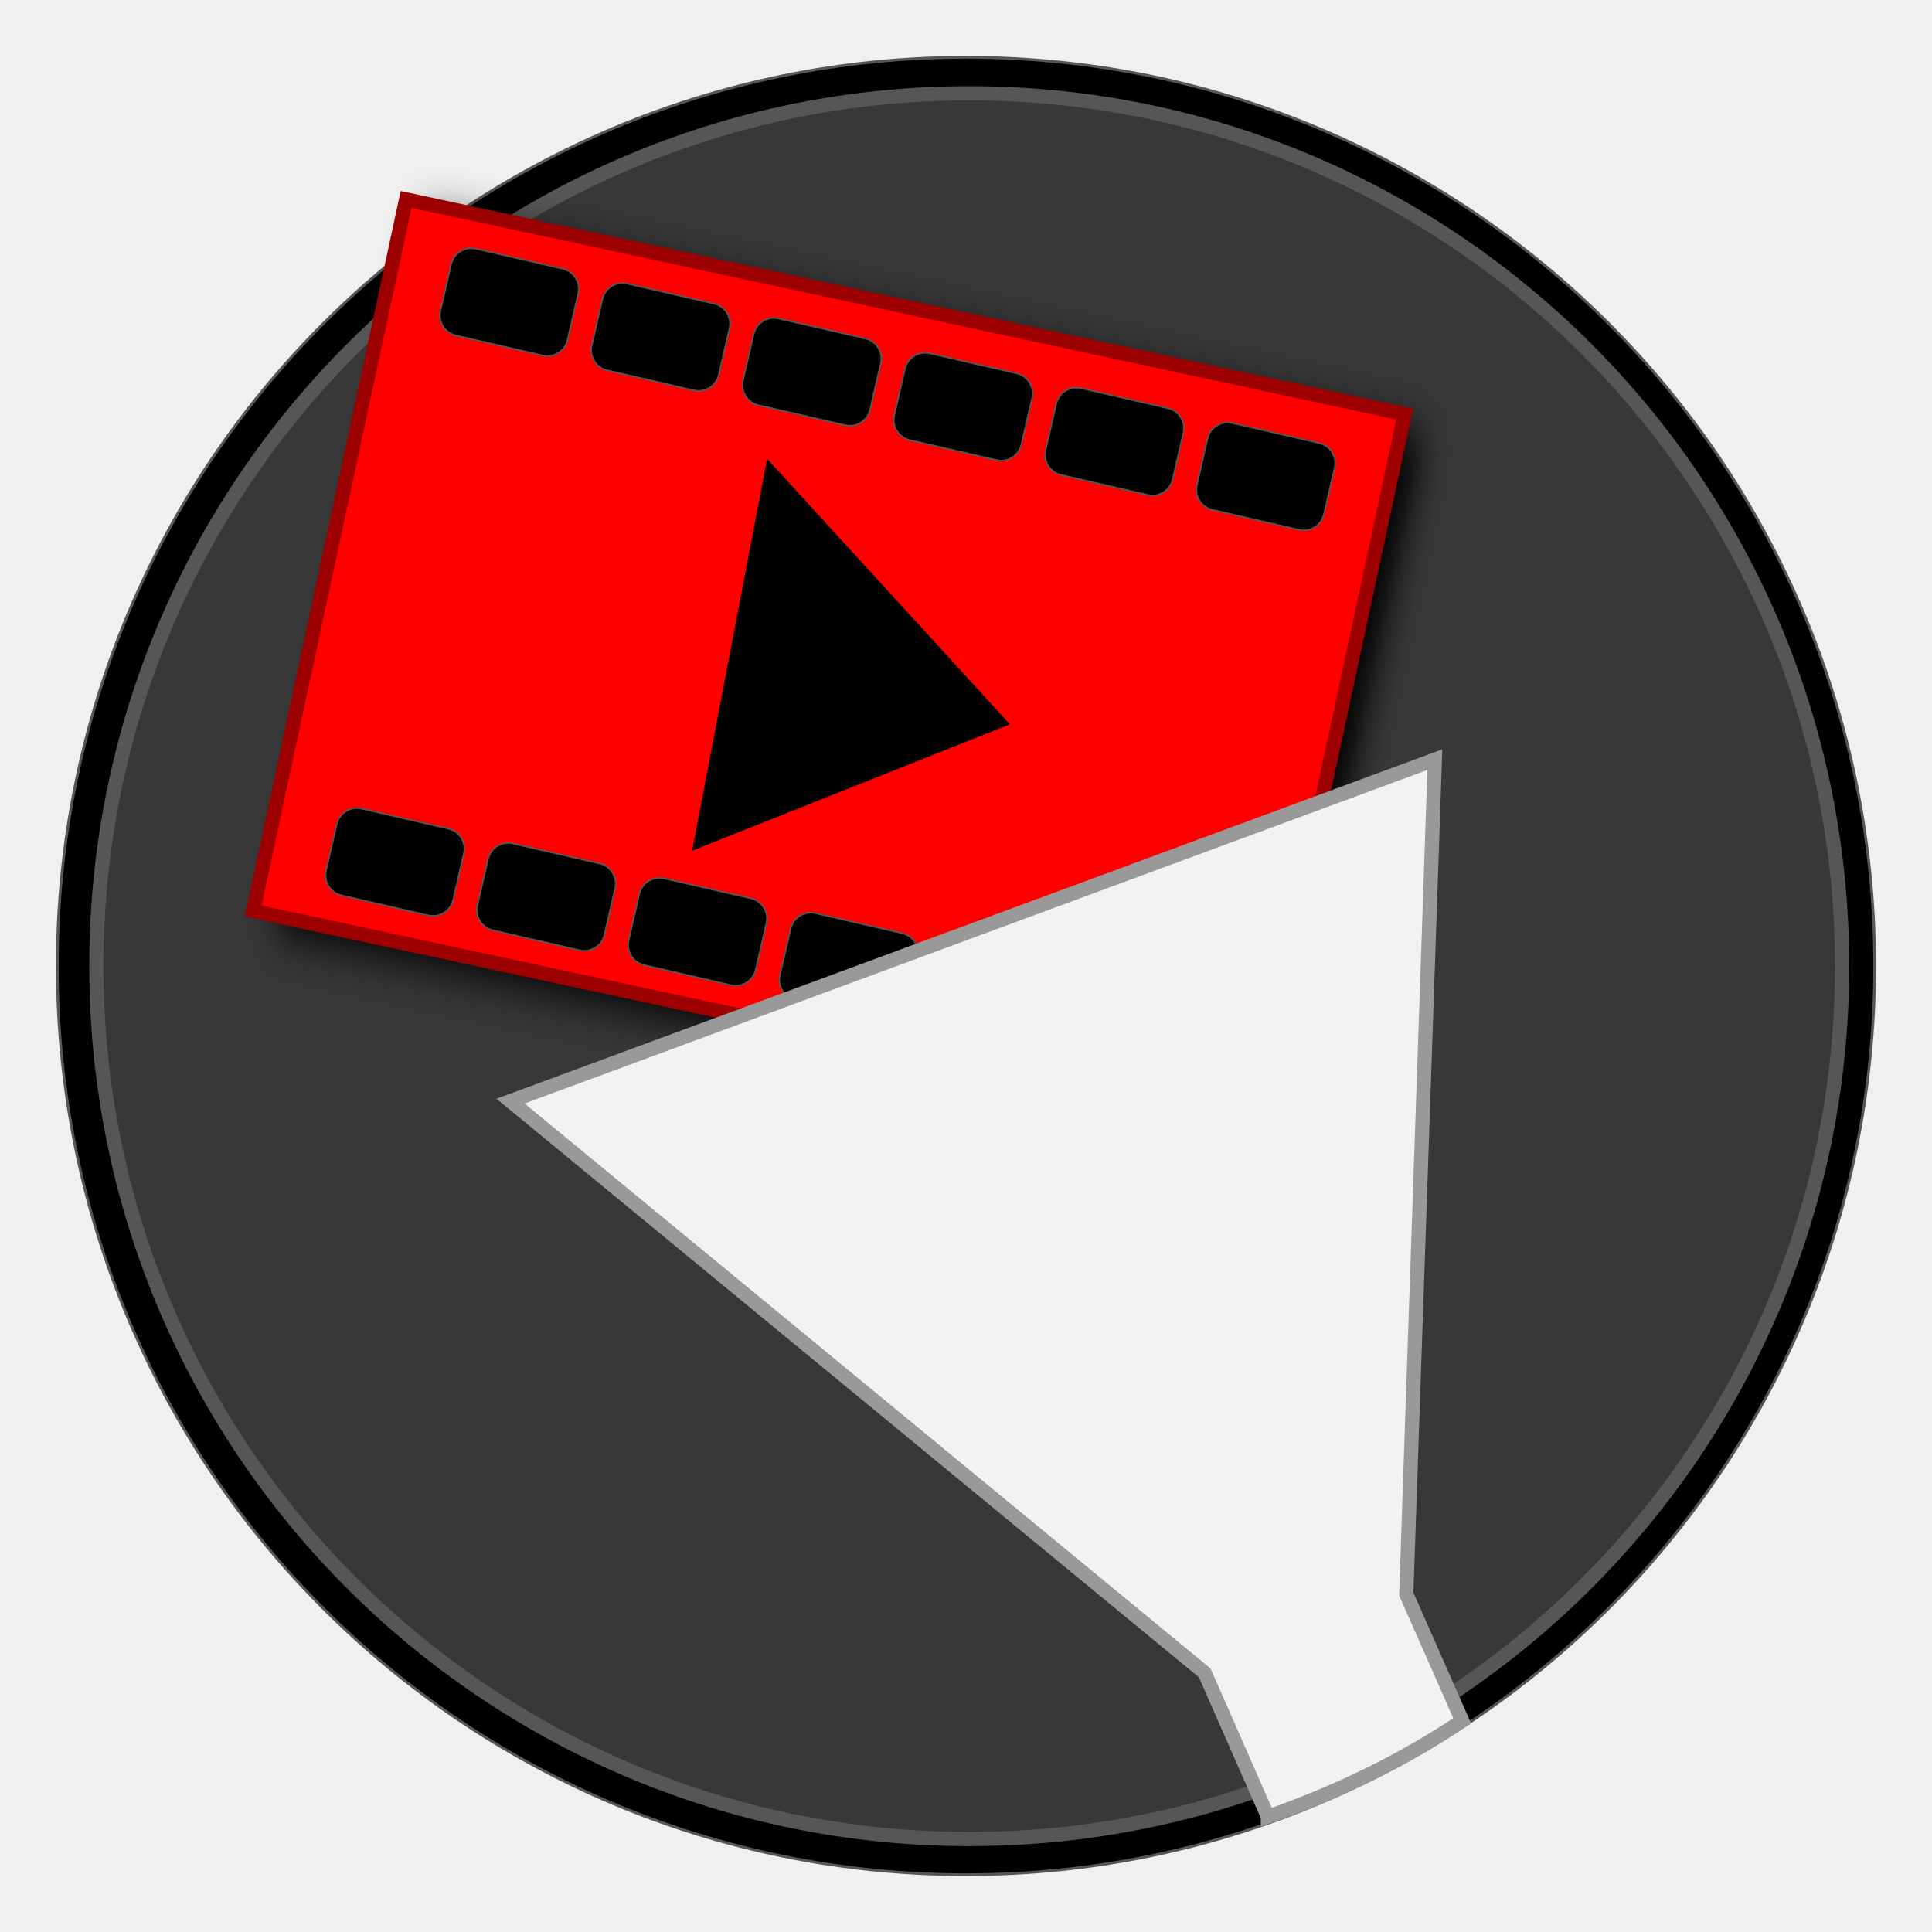
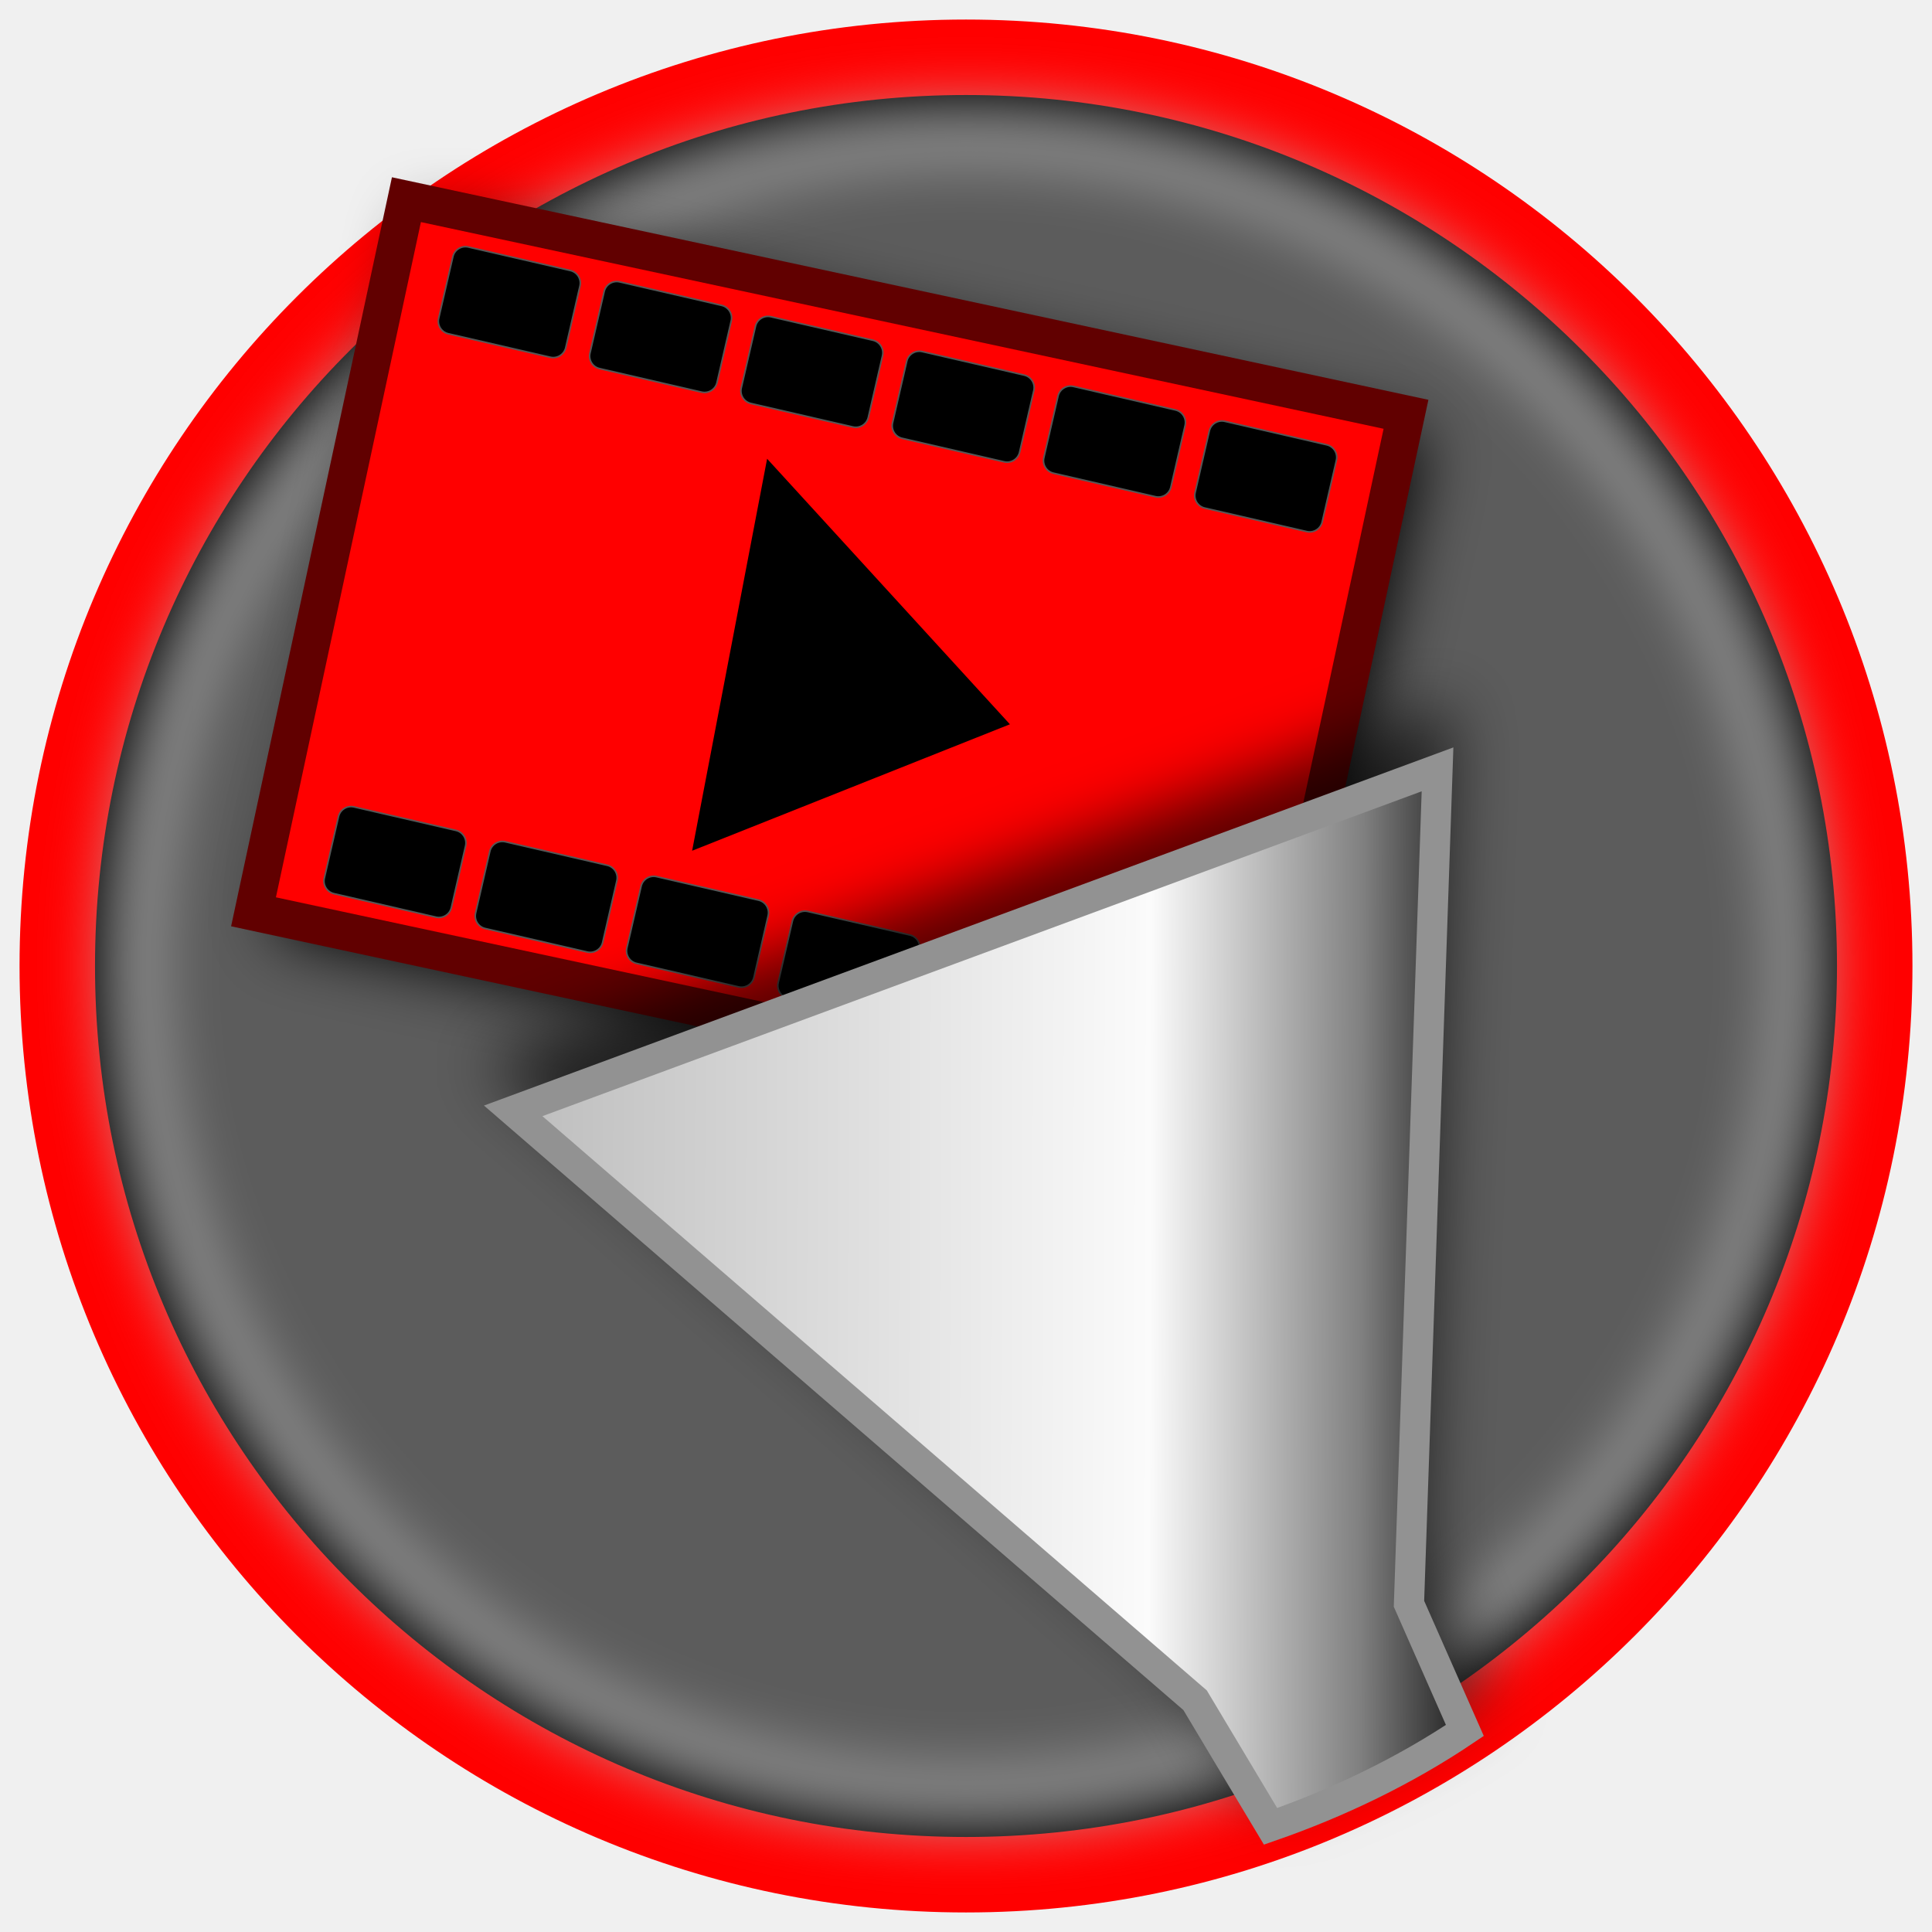
- <svg xmlns="http://www.w3.org/2000/svg" width="128" height="128" viewBox="0 0 33.867 33.867" version="1.1" id="svg8">
-   <defs id="defs2">
-     <filter style="color-interpolation-filters:sRGB" id="filter4621" x="-0.043" width="1.087" y="-0.054" height="1.108">
-       <feGaussianBlur stdDeviation="2.214" id="feGaussianBlur4623" />
-     </filter>
+ <svg xmlns="http://www.w3.org/2000/svg" style="isolation:isolate" viewBox="0 0 128 128" width="128" height="128" version="1.1" id="svg129">
+   <defs id="defs5">
+     <clipPath id="_clipPath_pP9F5i8xqONSgA8hm7i0dYywuLau13cZ">
+       <rect width="128" height="128" id="rect2" />
+     </clipPath>
+     <clipPath id="_clipPath_qtsQP6hj5ZXXIl8SjDk24VErsSwFA16O">
+       <rect id="rect7" fill="rgb(255,255,255)" transform="matrix(1,0,0,1,0,0)" height="128" width="128" y="0" x="0" />
+     </clipPath>
+     <clipPath id="_clipPath_vMQO7OMwtY4spsgIAMrrz3l4yUzy5hVR">
+       <rect style="fill:#ffffff" id="rect10" height="128" width="128" y="0" x="0" />
+     </clipPath>
+     <defs id="defs18">
+       <filter style="color-interpolation-filters:sRGB" filterUnits="objectBoundingBox" height="4" width="4" y="-2" x="-2" id="WRFd4d3NpfOnJD4am1MuHZCbkU5yCMiX">
+         <feGaussianBlur id="feGaussianBlur15" stdDeviation="2.147" />
+       </filter>
+     </defs>
+     <defs id="defs31">
+       <filter style="color-interpolation-filters:sRGB" filterUnits="objectBoundingBox" height="4" width="4" y="-2" x="-2" id="PRyrt8jTOCg9IXoUGN4z0RxWDRVjClqJ">
+         <feGaussianBlur id="feGaussianBlur28" stdDeviation="2.214" />
+       </filter>
+     </defs>
+     <defs id="defs87">
+       <filter style="color-interpolation-filters:sRGB" filterUnits="objectBoundingBox" height="4" width="4" y="-2" x="-2" id="kqS1lDdwMTTsE2exyKNqwGfAMAZA3VPE">
+         <feGaussianBlur id="feGaussianBlur76" stdDeviation="2.147" in="SourceGraphic" />
+         <feOffset id="feOffset78" result="pf_100_offsetBlur" dy="-3" dx="0" />
+         <feFlood id="feFlood80" flood-opacity="0.65" flood-color="#000000" />
+         <feComposite id="feComposite82" result="pf_100_dropShadow" operator="in" in2="pf_100_offsetBlur" />
+         <feBlend id="feBlend84" mode="normal" in2="pf_100_dropShadow" in="SourceGraphic" />
+       </filter>
+     </defs>
  </defs>
-   <g id="layer1" transform="translate(0,-263.1333)">
-     <g id="g4560" transform="translate(-0.1007548,-0.574521)">
-       <circle r="15.929" cy="280.641" cx="17.034" id="path4540" style="fill:#000000;stroke:#565656;stroke-width:0.048;stroke-miterlimit:4;stroke-dasharray:none;stroke-opacity:1" />
-       <circle r="15.301" style="fill:#383838;fill-opacity:1;stroke:#565656;stroke-width:0.249;stroke-miterlimit:4;stroke-dasharray:none;stroke-opacity:1" id="circle4605" cx="17.091" cy="280.644" />
-       <rect style="fill:#000000;fill-opacity:1;stroke:none;stroke-width:0.265;stroke-miterlimit:4;stroke-dasharray:none;stroke-opacity:1;filter:url(#filter4621)" id="rect4607" width="108.854" height="77.554" x="12.465" y="-4.927" transform="matrix(0.1608127,0.03457344,-0.03457344,0.1608127,5.392964,267.9132)" />
-       <rect transform="rotate(12.13345)" y="259.717" x="63.222" height="12.757" width="17.905" id="rect4534" style="fill:#ff0000;stroke:#9c0000;stroke-width:0.249;stroke-miterlimit:4;stroke-dasharray:none;stroke-opacity:1" />
-       <path id="path4538" d="m 12.26,278.589 1.3,-6.796 4.21,4.604 z" style="fill:#000000;stroke:#000000;stroke-width:0.04px;stroke-linecap:butt;stroke-linejoin:miter;stroke-opacity:1" />
-       <g transform="matrix(0.1644872,0,0,0.1644872,5.392964,267.9132)" id="g4576">
-         <rect transform="rotate(12.97583)" ry="2.206" y="57.637" x="17.6" height="9.487" width="13.899" id="rect4558" style="fill:#000000;stroke:#565656;stroke-width:0.168;stroke-miterlimit:4;stroke-dasharray:none;stroke-opacity:1" />
-         <rect transform="rotate(12.97583)" style="fill:#000000;stroke:#565656;stroke-width:0.168;stroke-miterlimit:4;stroke-dasharray:none;stroke-opacity:1" id="rect4560" width="13.899" height="9.487" x="34.145" y="57.637" ry="2.206" />
-         <rect transform="rotate(12.97583)" ry="2.206" y="57.637" x="50.691" height="9.487" width="13.899" id="rect4562" style="fill:#000000;stroke:#565656;stroke-width:0.168;stroke-miterlimit:4;stroke-dasharray:none;stroke-opacity:1" />
-         <rect transform="rotate(12.97583)" style="fill:#000000;stroke:#565656;stroke-width:0.168;stroke-miterlimit:4;stroke-dasharray:none;stroke-opacity:1" id="rect4564" width="13.899" height="9.487" x="67.236" y="57.637" ry="2.206" />
-         <rect transform="rotate(12.97583)" ry="2.206" y="57.637" x="83.781" height="9.487" width="13.899" id="rect4566" style="fill:#000000;stroke:#565656;stroke-width:0.168;stroke-miterlimit:4;stroke-dasharray:none;stroke-opacity:1" />
-         <rect transform="rotate(12.97583)" style="fill:#000000;stroke:#565656;stroke-width:0.168;stroke-miterlimit:4;stroke-dasharray:none;stroke-opacity:1" id="rect4568" width="13.899" height="9.487" x="100.326" y="57.637" ry="2.206" />
-       </g>
-       <path id="path3717" d="m 22.326,295.552 -1.107,-2.52 -12.169,-10.022 16.203,-5.986 -0.501,14.627 0.98,2.221 c -1.05,0.708 -2.221,1.269 -3.406,1.681 z" style="fill:#f2f2f2;stroke:#999999;stroke-width:0.249;stroke-linecap:butt;stroke-linejoin:miter;stroke-miterlimit:4;stroke-dasharray:none;stroke-opacity:1" />
-       <g transform="matrix(0.1644872,0,0,0.1644872,5.392964,267.9132)" id="g4584">
-         <rect style="fill:#000000;stroke:#565656;stroke-width:0.168;stroke-miterlimit:4;stroke-dasharray:none;stroke-opacity:1" id="rect4546" width="13.899" height="9.487" x="16.079" y="-3.244" ry="2.206" transform="rotate(12.97583)" />
-         <rect ry="2.206" y="-3.244" x="32.624" height="9.487" width="13.899" id="rect4548" style="fill:#000000;stroke:#565656;stroke-width:0.168;stroke-miterlimit:4;stroke-dasharray:none;stroke-opacity:1" transform="rotate(12.97583)" />
-         <rect style="fill:#000000;stroke:#565656;stroke-width:0.168;stroke-miterlimit:4;stroke-dasharray:none;stroke-opacity:1" id="rect4550" width="13.899" height="9.487" x="49.169" y="-3.244" ry="2.206" transform="rotate(12.97583)" />
-         <rect ry="2.206" y="-3.244" x="65.714" height="9.487" width="13.899" id="rect4552" style="fill:#000000;stroke:#565656;stroke-width:0.168;stroke-miterlimit:4;stroke-dasharray:none;stroke-opacity:1" transform="rotate(12.97583)" />
-         <rect style="fill:#000000;stroke:#565656;stroke-width:0.168;stroke-miterlimit:4;stroke-dasharray:none;stroke-opacity:1" id="rect4554" width="13.899" height="9.487" x="82.26" y="-3.244" ry="2.206" transform="rotate(12.97583)" />
-         <rect ry="2.206" y="-3.244" x="98.805" height="9.487" width="13.899" id="rect4556" style="fill:#000000;stroke:#565656;stroke-width:0.168;stroke-miterlimit:4;stroke-dasharray:none;stroke-opacity:1" transform="rotate(12.97583)" />
-       </g>
-     </g>
+   <circle style="vector-effect:non-scaling-stroke;fill:#000000;stroke:#ff0000;stroke-width:5;stroke-linecap:butt;stroke-linejoin:miter;stroke-miterlimit:4;stroke-dasharray:none;stroke-opacity:1" id="circle13" stroke-miterlimit="4" r="60.205" cy="64" cx="64" />
+   <circle cx="64" cy="64" r="55.42" stroke-miterlimit="4" id="circle20" style="vector-effect:non-scaling-stroke;fill:#5c5c5c;stroke:#d9d9d9;stroke-width:2.1;stroke-linecap:butt;stroke-linejoin:miter;stroke-miterlimit:4;filter:url(#WRFd4d3NpfOnJD4am1MuHZCbkU5yCMiX);stroke-dasharray:none;fill-opacity:1" />
+   <g style="filter:url(#PRyrt8jTOCg9IXoUGN4z0RxWDRVjClqJ)" id="g26">
+     <rect style="fill:#000000" id="rect24" transform="matrix(0.978,0.21,-0.21,0.978,10.75,-10.807)" height="48.242" width="67.713" y="21.11" x="22.42" />
+   </g>
+   <rect style="vector-effect:non-scaling-stroke;fill:#ff0000;stroke:#610000;stroke-width:2.5;stroke-linecap:butt;stroke-linejoin:miter;stroke-miterlimit:2;stroke-dasharray:none;stroke-opacity:1" id="rect33" stroke-miterlimit="2" transform="rotate(12.11876)" height="48.256" width="67.733" y="7.281" x="29.104" />
+   <path style="vector-effect:non-scaling-stroke;fill:#000000;stroke:#000000;stroke-width:0.151;stroke-linecap:butt;stroke-linejoin:miter;stroke-miterlimit:4;stroke-opacity:1" id="path35" stroke-miterlimit="4" d="M 45.955,56.243 50.869,30.557 66.78,47.956 Z" />
+   <g id="g61">
+     <path style="fill:#000000" id="path37" d="m 23.45,53.46 6.758,1.557 c 0.459,0.106 0.745,0.564 0.64,1.022 l -0.942,4.086 c -0.105,0.458 -0.564,0.745 -1.022,0.639 L 22.125,59.207 C 21.667,59.101 21.38,58.643 21.486,58.185 l 0.941,-4.086 c 0.106,-0.458 0.564,-0.745 1.023,-0.639 z" />
+     <path style="vector-effect:non-scaling-stroke;fill:none;stroke:#565656;stroke-width:0.105;stroke-linecap:butt;stroke-linejoin:miter;stroke-miterlimit:2;stroke-opacity:1" id="path39" stroke-miterlimit="2" d="m 23.45,53.46 6.758,1.557 c 0.459,0.106 0.745,0.564 0.64,1.022 l -0.942,4.086 c -0.105,0.458 -0.564,0.745 -1.022,0.639 L 22.125,59.207 C 21.667,59.101 21.38,58.643 21.486,58.185 l 0.941,-4.086 c 0.106,-0.458 0.564,-0.745 1.023,-0.639 z" />
+     <path style="fill:#000000" id="path41" d="m 33.473,55.769 6.758,1.558 c 0.459,0.105 0.745,0.563 0.64,1.022 l -0.942,4.085 c -0.105,0.459 -0.563,0.746 -1.022,0.64 L 32.148,61.517 C 31.69,61.411 31.403,60.953 31.509,60.494 l 0.941,-4.085 c 0.106,-0.459 0.564,-0.745 1.023,-0.64 z" />
+     <path style="vector-effect:non-scaling-stroke;fill:none;stroke:#565656;stroke-width:0.105;stroke-linecap:butt;stroke-linejoin:miter;stroke-miterlimit:2;stroke-opacity:1" id="path43" stroke-miterlimit="2" d="m 33.473,55.769 6.758,1.558 c 0.459,0.105 0.745,0.563 0.64,1.022 l -0.942,4.085 c -0.105,0.459 -0.563,0.746 -1.022,0.64 L 32.148,61.517 C 31.69,61.411 31.403,60.953 31.509,60.494 l 0.941,-4.085 c 0.106,-0.459 0.564,-0.745 1.023,-0.64 z" />
+     <path style="fill:#000000" id="path45" d="m 43.496,58.079 6.759,1.557 c 0.458,0.106 0.745,0.564 0.639,1.023 l -0.941,4.085 c -0.106,0.459 -0.564,0.745 -1.023,0.639 l -6.758,-1.557 c -0.459,-0.106 -0.745,-0.564 -0.64,-1.022 l 0.942,-4.086 c 0.105,-0.458 0.563,-0.745 1.022,-0.639 z" />
+     <path style="vector-effect:non-scaling-stroke;fill:none;stroke:#565656;stroke-width:0.105;stroke-linecap:butt;stroke-linejoin:miter;stroke-miterlimit:2;stroke-opacity:1" id="path47" stroke-miterlimit="2" d="m 43.496,58.079 6.759,1.557 c 0.458,0.106 0.745,0.564 0.639,1.023 l -0.941,4.085 c -0.106,0.459 -0.564,0.745 -1.023,0.639 l -6.758,-1.557 c -0.459,-0.106 -0.745,-0.564 -0.64,-1.022 l 0.942,-4.086 c 0.105,-0.458 0.563,-0.745 1.022,-0.639 z" />
+     <path style="fill:#000000" id="path49" d="m 53.519,60.388 6.759,1.558 c 0.458,0.105 0.745,0.564 0.639,1.022 l -0.941,4.086 c -0.106,0.458 -0.564,0.745 -1.023,0.639 L 52.195,66.136 C 51.736,66.03 51.45,65.572 51.555,65.113 l 0.942,-4.085 c 0.106,-0.459 0.564,-0.745 1.022,-0.64 z" />
+     <path style="vector-effect:non-scaling-stroke;fill:none;stroke:#565656;stroke-width:0.105;stroke-linecap:butt;stroke-linejoin:miter;stroke-miterlimit:2;stroke-opacity:1" id="path51" stroke-miterlimit="2" d="m 53.519,60.388 6.759,1.558 c 0.458,0.105 0.745,0.564 0.639,1.022 l -0.941,4.086 c -0.106,0.458 -0.564,0.745 -1.023,0.639 L 52.195,66.136 C 51.736,66.03 51.45,65.572 51.555,65.113 l 0.942,-4.085 c 0.106,-0.459 0.564,-0.745 1.022,-0.64 z" />
+     <path style="fill:#000000" id="path53" d="m 63.542,62.698 6.759,1.557 c 0.459,0.106 0.745,0.564 0.639,1.023 l -0.941,4.085 c -0.106,0.459 -0.564,0.745 -1.022,0.64 L 62.218,68.445 C 61.76,68.34 61.473,67.882 61.579,67.423 l 0.941,-4.085 c 0.106,-0.459 0.564,-0.746 1.022,-0.64 z" />
+     <path style="vector-effect:non-scaling-stroke;fill:none;stroke:#565656;stroke-width:0.105;stroke-linecap:butt;stroke-linejoin:miter;stroke-miterlimit:2;stroke-opacity:1" id="path55" stroke-miterlimit="2" d="m 63.542,62.698 6.759,1.557 c 0.459,0.106 0.745,0.564 0.639,1.023 l -0.941,4.085 c -0.106,0.459 -0.564,0.745 -1.022,0.64 L 62.218,68.445 C 61.76,68.34 61.473,67.882 61.579,67.423 l 0.941,-4.085 c 0.106,-0.459 0.564,-0.746 1.022,-0.64 z" />
+     <path style="fill:#000000" id="path57" d="m 73.566,65.008 6.758,1.557 c 0.459,0.106 0.745,0.564 0.64,1.022 l -0.942,4.086 C 79.917,72.131 79.458,72.418 79,72.312 l -6.759,-1.557 c -0.458,-0.106 -0.745,-0.564 -0.639,-1.023 l 0.941,-4.085 c 0.106,-0.458 0.564,-0.745 1.023,-0.639 z" />
+     <path style="vector-effect:non-scaling-stroke;fill:none;stroke:#565656;stroke-width:0.105;stroke-linecap:butt;stroke-linejoin:miter;stroke-miterlimit:2;stroke-opacity:1" id="path59" stroke-miterlimit="2" d="m 73.566,65.008 6.758,1.557 c 0.459,0.106 0.745,0.564 0.64,1.022 l -0.942,4.086 C 79.917,72.131 79.458,72.418 79,72.312 l -6.759,-1.557 c -0.458,-0.106 -0.745,-0.564 -0.639,-1.023 l 0.941,-4.085 c 0.106,-0.458 0.564,-0.745 1.023,-0.639 z" />
+   </g>
+   <g style="filter:url(#kqS1lDdwMTTsE2exyKNqwGfAMAZA3VPE)" id="g74">
+     <linearGradient gradientUnits="userSpaceOnUse" gradientTransform="matrix(63.051,0,0,70.028,34,50.972)" y2="0.504" x2="1.018" y1="0.5" x1="-7.9605132e-05" id="_lgradient_0">
+       <stop id="stop63" style="stop-color:rgb(189,189,189)" stop-opacity="1" offset="0.435%" />
+       <stop id="stop65" style="stop-color:rgb(251,251,251)" stop-opacity="1" offset="65.652%" />
+       <stop id="stop67" style="stop-color:rgb(128,128,128)" stop-opacity="1" offset="87.391%" />
+       <stop id="stop69" style="stop-color:rgb(34,34,34)" stop-opacity="1" offset="97.826%" />
+     </linearGradient>
+     <path style="vector-effect:non-scaling-stroke;fill:url(#_lgradient_0);stroke:#929292;stroke-width:2;stroke-linecap:butt;stroke-linejoin:miter;stroke-miterlimit:4;stroke-dasharray:none" id="path72" stroke-miterlimit="4" d="m 84.178,121 -5,-8.355 L 34,73.597 95.24,50.972 l -1.892,55.282 3.703,8.394 c -3.97,2.676 -8.394,4.796 -12.873,6.352 z" />
+   </g>
+   <g id="g113">
+     <path style="fill:#000000" id="path89" d="m 31.027,16.365 6.758,1.557 c 0.459,0.106 0.745,0.564 0.64,1.022 l -0.942,4.086 c -0.105,0.458 -0.564,0.745 -1.022,0.639 l -6.759,-1.557 c -0.458,-0.106 -0.745,-0.564 -0.639,-1.023 l 0.941,-4.085 c 0.106,-0.459 0.564,-0.745 1.023,-0.639 z" />
+     <path style="vector-effect:non-scaling-stroke;fill:none;stroke:#565656;stroke-width:0.105;stroke-linecap:butt;stroke-linejoin:miter;stroke-miterlimit:2;stroke-opacity:1" id="path91" stroke-miterlimit="2" d="m 31.027,16.365 6.758,1.557 c 0.459,0.106 0.745,0.564 0.64,1.022 l -0.942,4.086 c -0.105,0.458 -0.564,0.745 -1.022,0.639 l -6.759,-1.557 c -0.458,-0.106 -0.745,-0.564 -0.639,-1.023 l 0.941,-4.085 c 0.106,-0.459 0.564,-0.745 1.023,-0.639 z" />
+     <path style="fill:#000000" id="path93" d="m 41.05,18.674 6.758,1.558 c 0.459,0.105 0.746,0.563 0.64,1.022 l -0.942,4.085 c -0.105,0.459 -0.563,0.745 -1.022,0.64 l -6.758,-1.558 c -0.459,-0.105 -0.746,-0.563 -0.64,-1.022 l 0.941,-4.085 c 0.106,-0.459 0.564,-0.745 1.023,-0.64 z" />
+     <path style="vector-effect:non-scaling-stroke;fill:none;stroke:#565656;stroke-width:0.105;stroke-linecap:butt;stroke-linejoin:miter;stroke-miterlimit:2;stroke-opacity:1" id="path95" stroke-miterlimit="2" d="m 41.05,18.674 6.758,1.558 c 0.459,0.105 0.746,0.563 0.64,1.022 l -0.942,4.085 c -0.105,0.459 -0.563,0.745 -1.022,0.64 l -6.758,-1.558 c -0.459,-0.105 -0.746,-0.563 -0.64,-1.022 l 0.941,-4.085 c 0.106,-0.459 0.564,-0.745 1.023,-0.64 z" />
+     <path style="fill:#000000" id="path97" d="m 51.073,20.984 6.759,1.557 c 0.458,0.106 0.745,0.564 0.639,1.022 l -0.941,4.086 c -0.106,0.458 -0.564,0.745 -1.023,0.639 l -6.758,-1.557 c -0.459,-0.106 -0.745,-0.564 -0.64,-1.022 l 0.942,-4.086 c 0.105,-0.458 0.563,-0.745 1.022,-0.639 z" />
+     <path style="vector-effect:non-scaling-stroke;fill:none;stroke:#565656;stroke-width:0.105;stroke-linecap:butt;stroke-linejoin:miter;stroke-miterlimit:2;stroke-opacity:1" id="path99" stroke-miterlimit="2" d="m 51.073,20.984 6.759,1.557 c 0.458,0.106 0.745,0.564 0.639,1.022 l -0.941,4.086 c -0.106,0.458 -0.564,0.745 -1.023,0.639 l -6.758,-1.557 c -0.459,-0.106 -0.745,-0.564 -0.64,-1.022 l 0.942,-4.086 c 0.105,-0.458 0.563,-0.745 1.022,-0.639 z" />
+     <path style="fill:#000000" id="path101" d="m 61.096,23.293 6.759,1.558 c 0.458,0.105 0.745,0.563 0.639,1.022 l -0.941,4.085 c -0.106,0.459 -0.564,0.746 -1.022,0.64 l -6.759,-1.557 c -0.459,-0.106 -0.745,-0.564 -0.639,-1.023 l 0.941,-4.085 c 0.106,-0.459 0.564,-0.745 1.022,-0.64 z" />
+     <path style="vector-effect:non-scaling-stroke;fill:none;stroke:#565656;stroke-width:0.105;stroke-linecap:butt;stroke-linejoin:miter;stroke-miterlimit:2;stroke-opacity:1" id="path103" stroke-miterlimit="2" d="m 61.096,23.293 6.759,1.558 c 0.458,0.105 0.745,0.563 0.639,1.022 l -0.941,4.085 c -0.106,0.459 -0.564,0.746 -1.022,0.64 l -6.759,-1.557 c -0.459,-0.106 -0.745,-0.564 -0.639,-1.023 l 0.941,-4.085 c 0.106,-0.459 0.564,-0.745 1.022,-0.64 z" />
+     <path style="fill:#000000" id="path105" d="m 71.12,25.603 6.758,1.557 c 0.459,0.106 0.745,0.564 0.639,1.023 l -0.941,4.085 c -0.106,0.459 -0.564,0.745 -1.022,0.64 L 69.795,31.35 C 69.337,31.245 69.05,30.786 69.156,30.328 l 0.941,-4.086 c 0.106,-0.458 0.564,-0.745 1.023,-0.639 z" />
+     <path style="vector-effect:non-scaling-stroke;fill:none;stroke:#565656;stroke-width:0.105;stroke-linecap:butt;stroke-linejoin:miter;stroke-miterlimit:2;stroke-opacity:1" id="path107" stroke-miterlimit="2" d="m 71.12,25.603 6.758,1.557 c 0.459,0.106 0.745,0.564 0.639,1.023 l -0.941,4.085 c -0.106,0.459 -0.564,0.745 -1.022,0.64 L 69.795,31.35 C 69.337,31.245 69.05,30.786 69.156,30.328 l 0.941,-4.086 c 0.106,-0.458 0.564,-0.745 1.023,-0.639 z" />
+     <path style="fill:#000000" id="path109" d="m 81.143,27.913 6.758,1.557 c 0.459,0.106 0.745,0.564 0.64,1.022 l -0.942,4.086 c -0.105,0.458 -0.563,0.745 -1.022,0.639 L 79.818,33.66 C 79.36,33.554 79.073,33.096 79.179,32.637 l 0.941,-4.085 c 0.106,-0.459 0.564,-0.745 1.023,-0.639 z" />
+     <path style="vector-effect:non-scaling-stroke;fill:none;stroke:#565656;stroke-width:0.105;stroke-linecap:butt;stroke-linejoin:miter;stroke-miterlimit:2;stroke-opacity:1" id="path111" stroke-miterlimit="2" d="m 81.143,27.913 6.758,1.557 c 0.459,0.106 0.745,0.564 0.64,1.022 l -0.942,4.086 c -0.105,0.458 -0.563,0.745 -1.022,0.639 L 79.818,33.66 C 79.36,33.554 79.073,33.096 79.179,32.637 l 0.941,-4.085 c 0.106,-0.459 0.564,-0.745 1.023,-0.639 z" />
  </g>
</svg>
